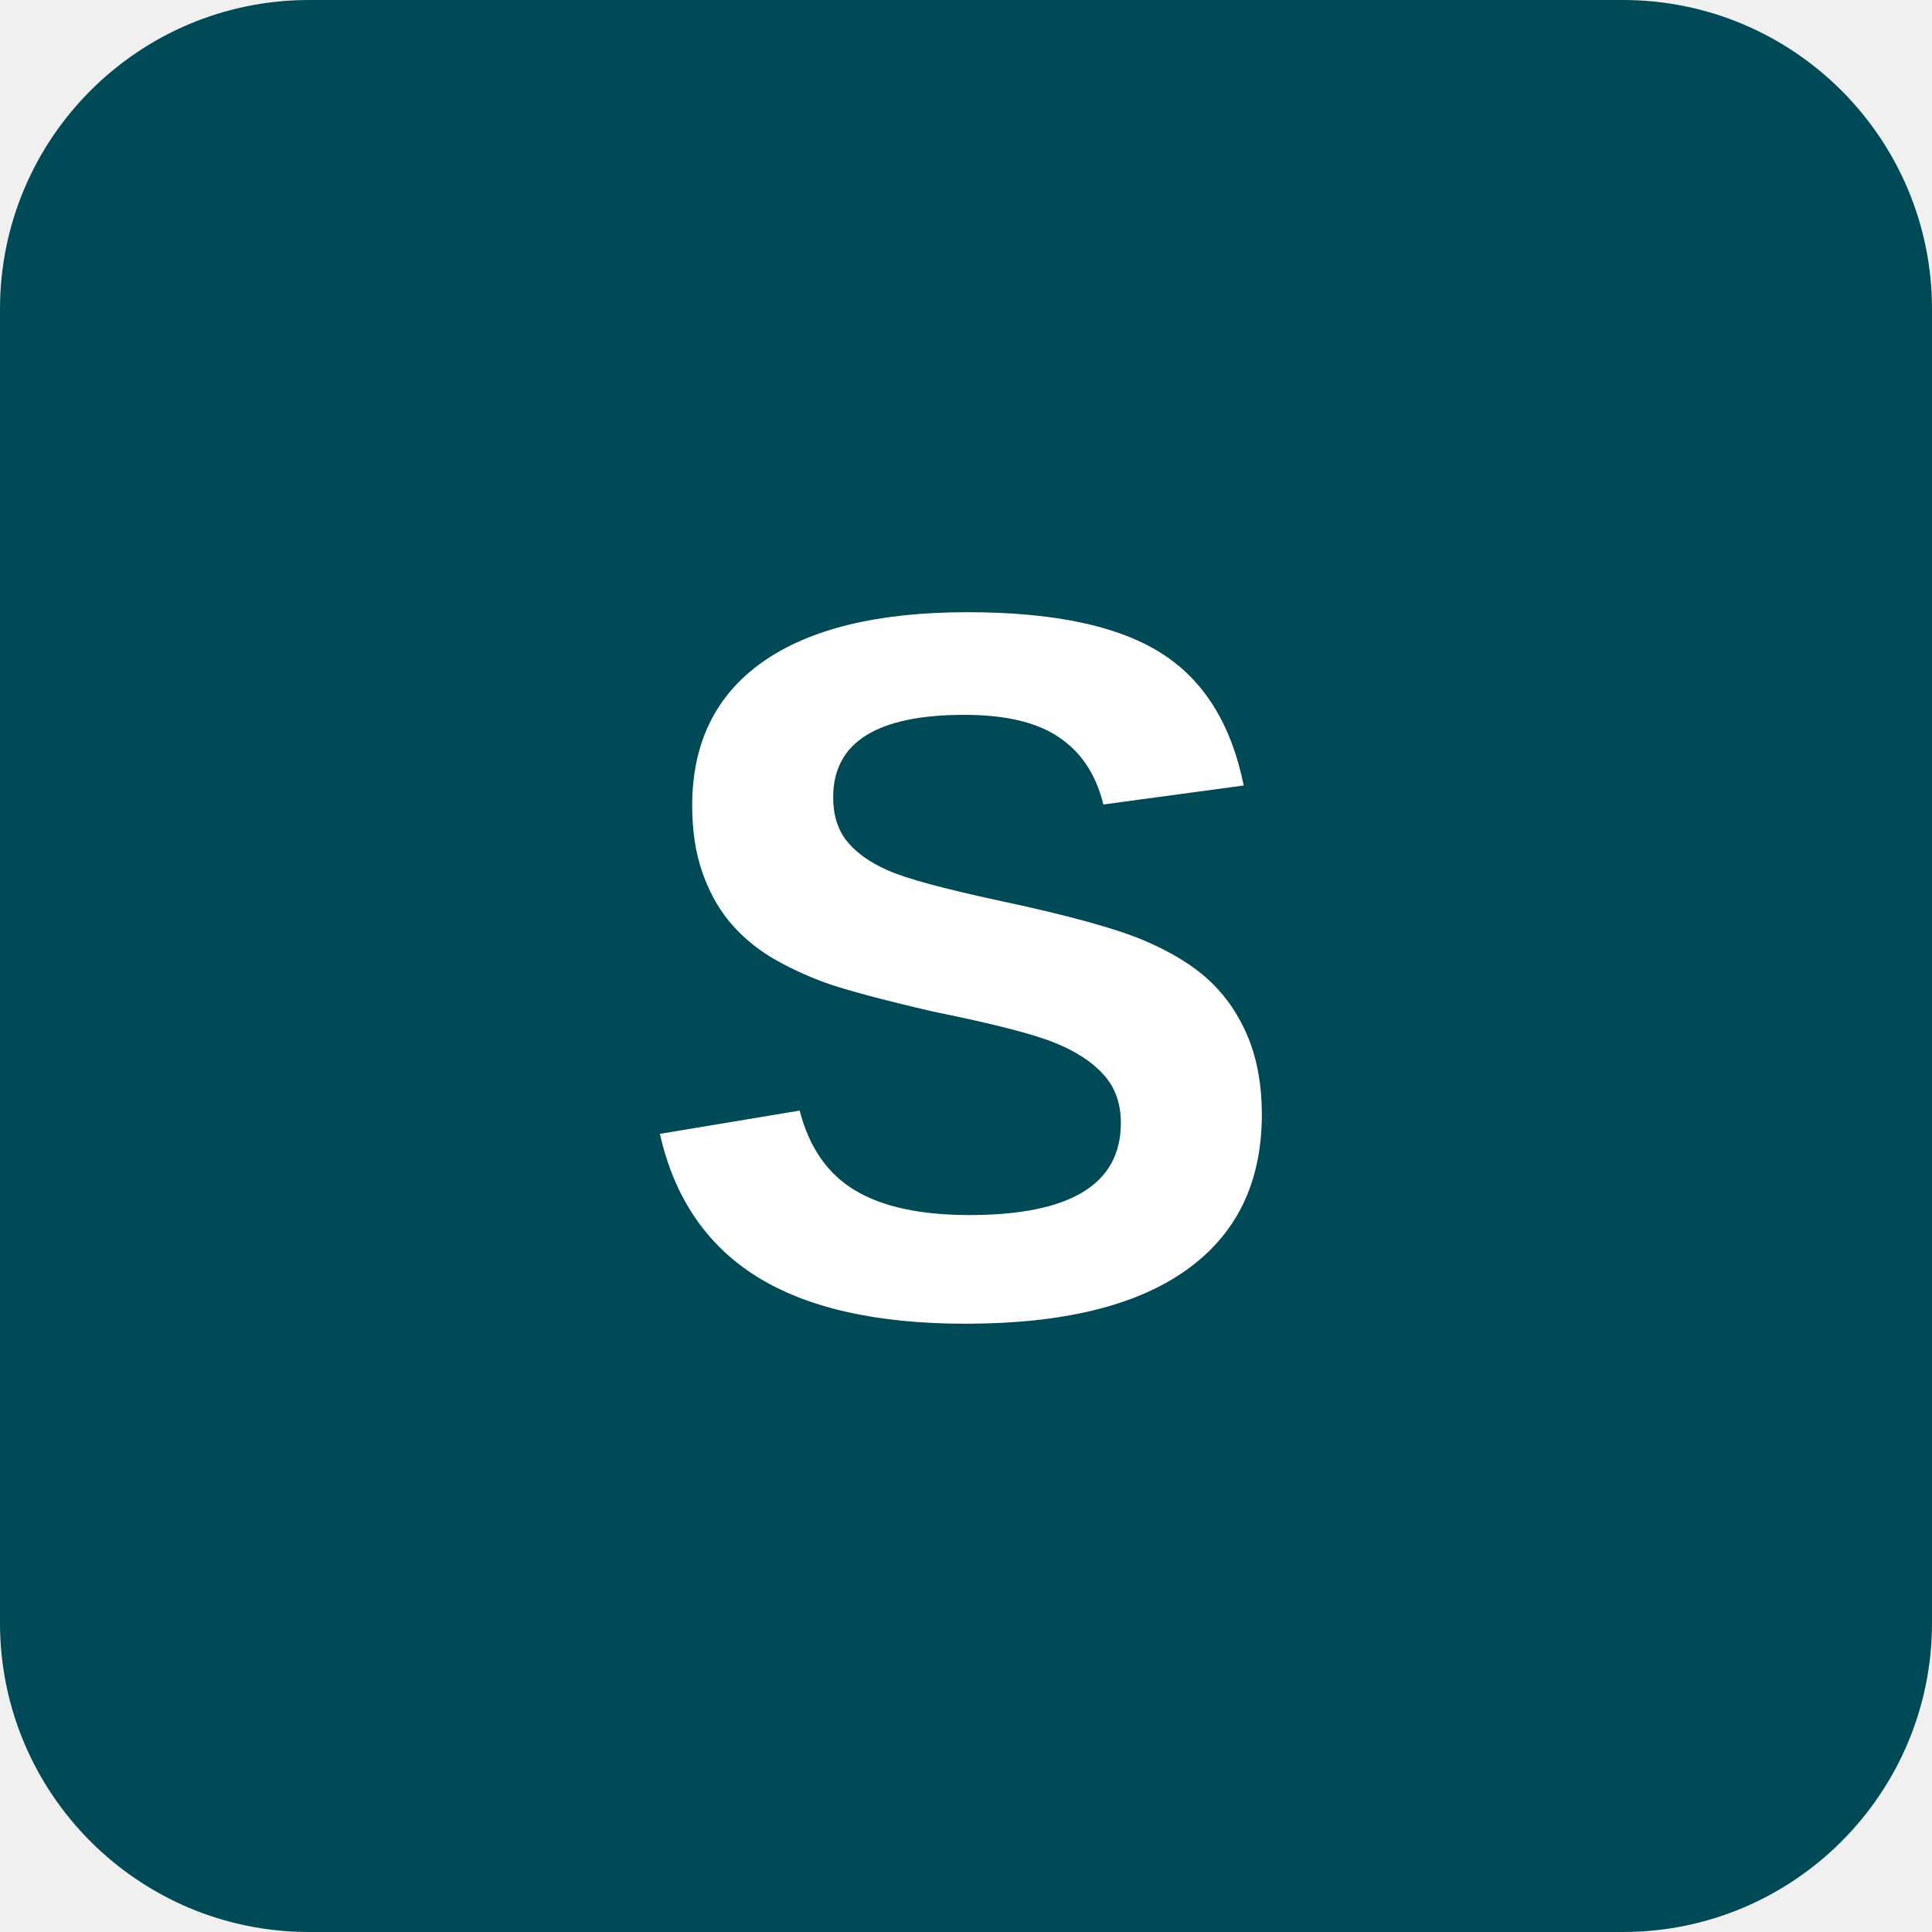
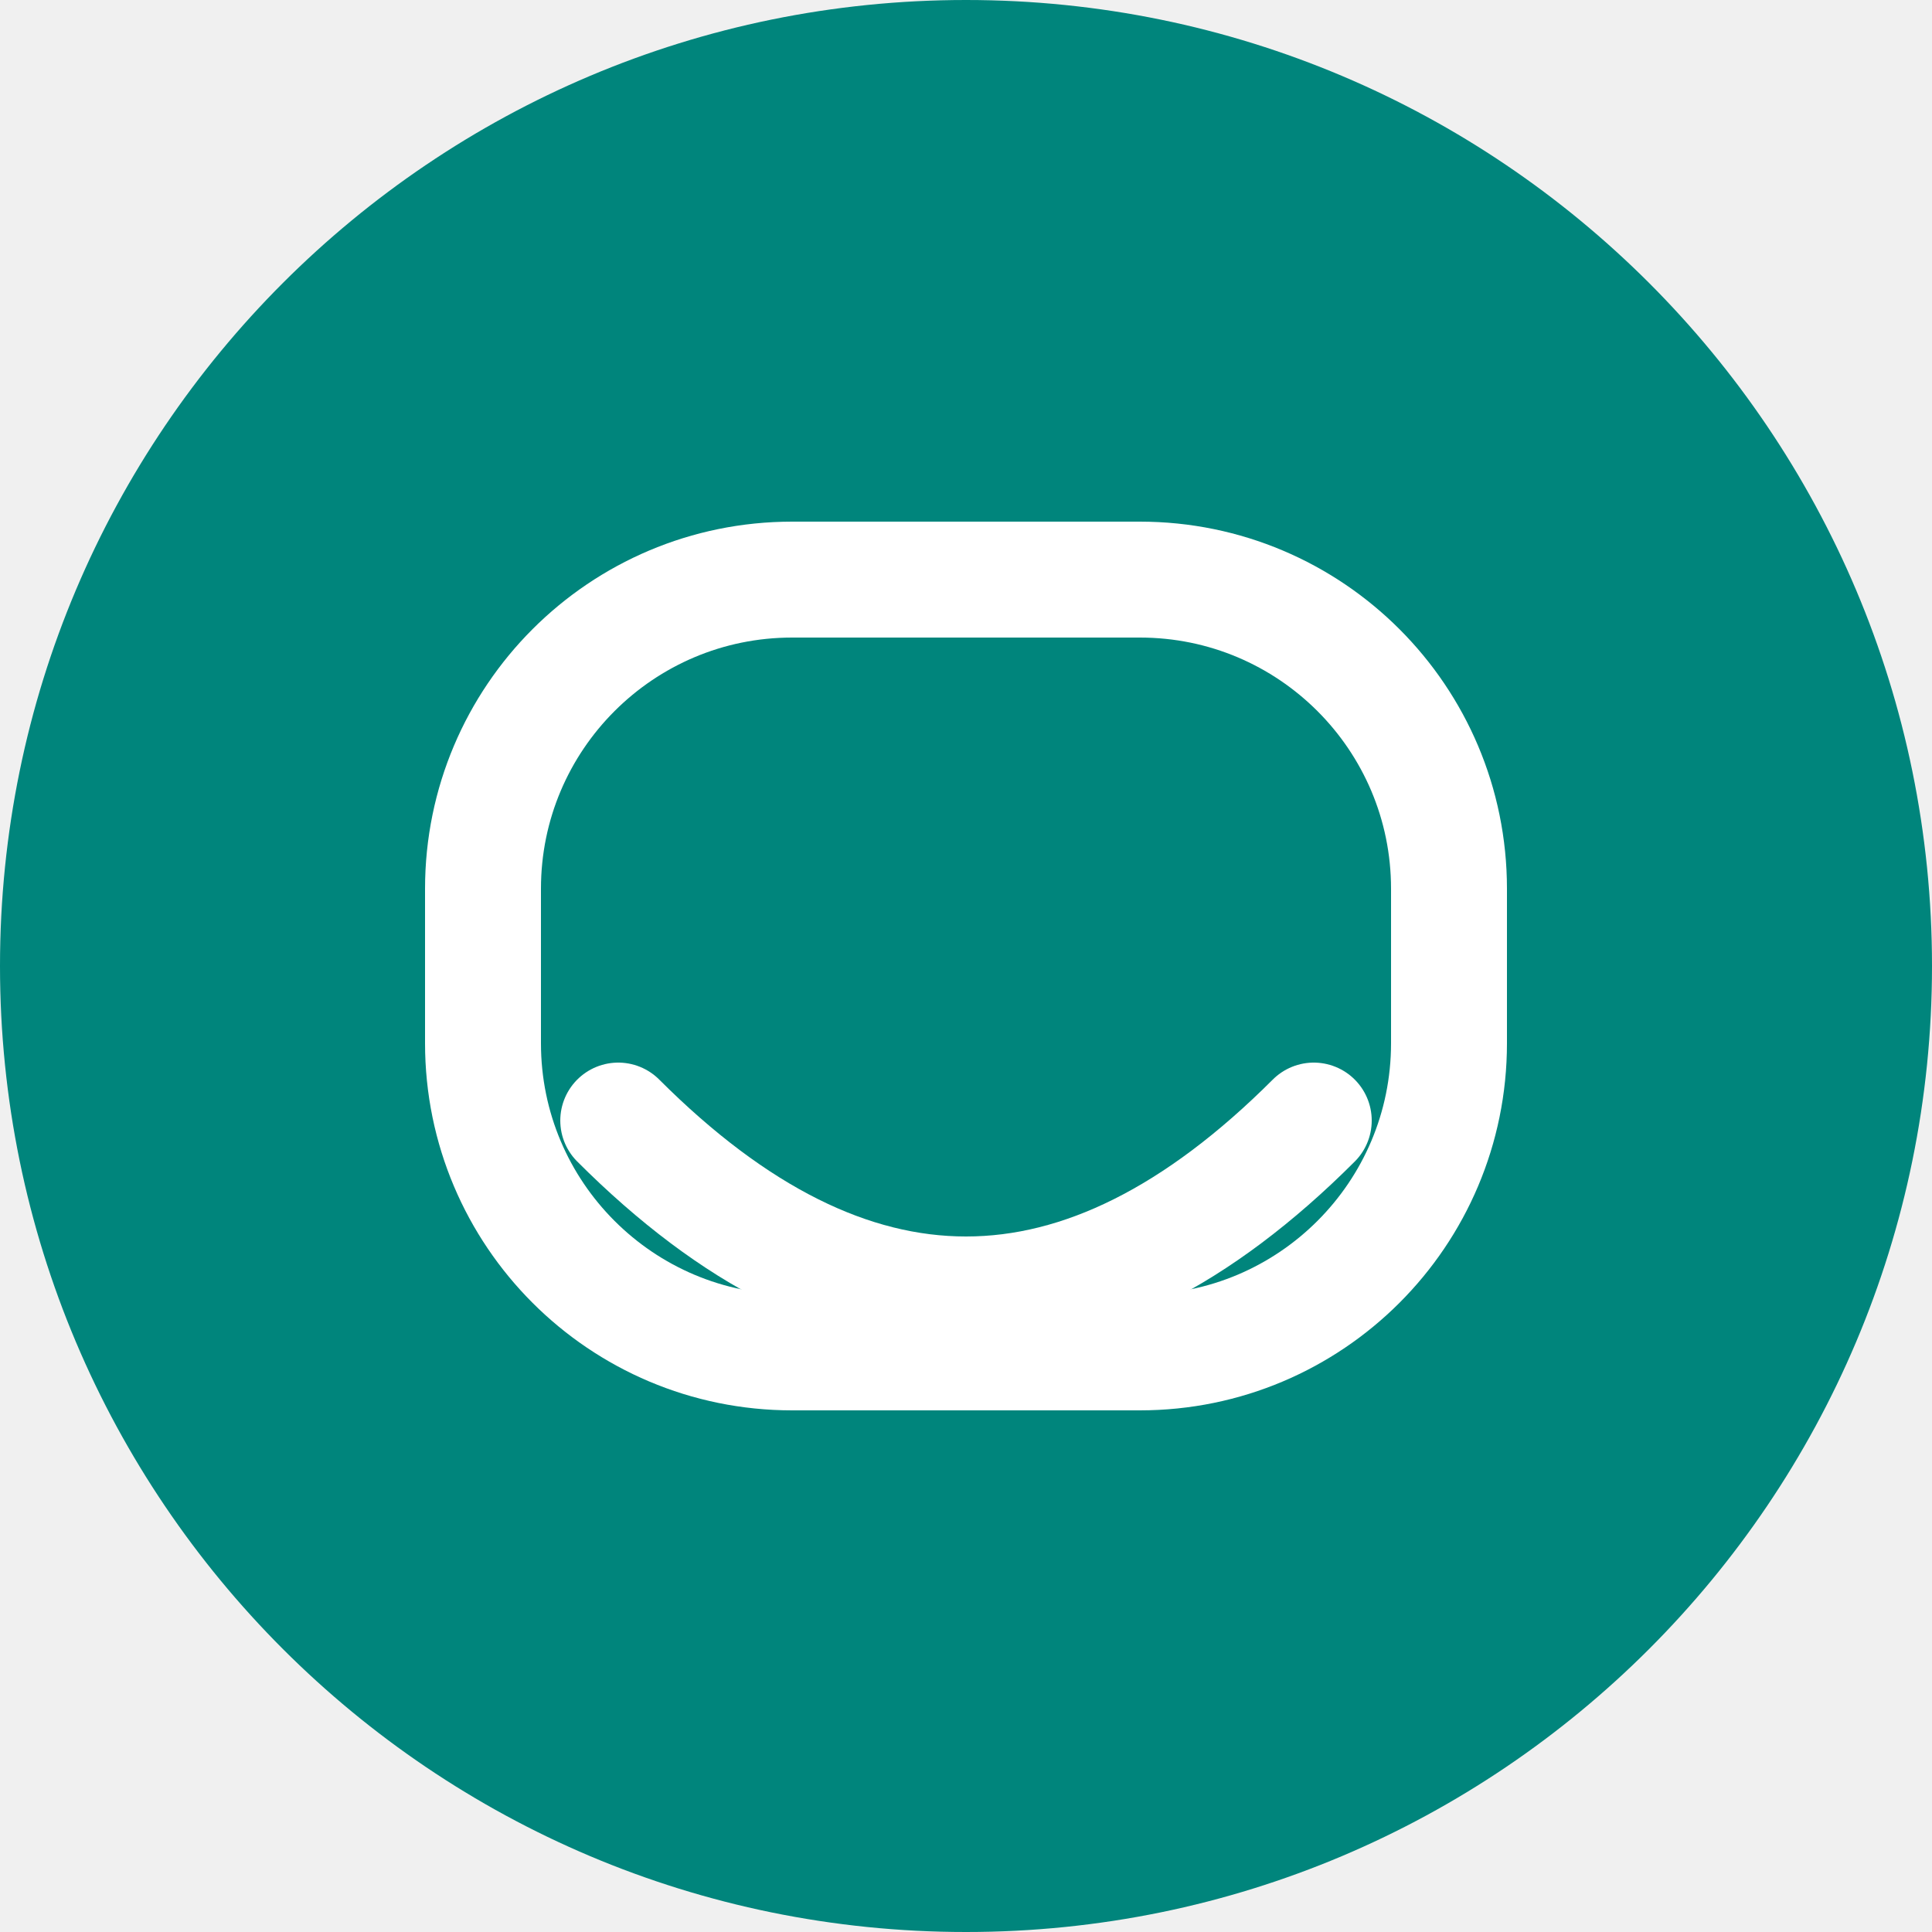
<svg xmlns="http://www.w3.org/2000/svg" viewBox="0 0 100 100">
-   <rect width="100" height="100" rx="16" fill="#004956" />
-   <text x="50" y="68" font-family="Arial Black,Arial,sans-serif" font-size="52" font-weight="900" fill="#fff" text-anchor="middle">S</text>
+   <circle cx="50" cy="50" r="50" fill="#00857C" />
+   <rect x="25" y="30" width="50" height="40" rx="16" fill="none" stroke="#fff" stroke-width="6" />
+   <path d="M32 58 Q50 76 68 58" fill="none" stroke="#fff" stroke-width="6" stroke-linecap="round" />
</svg>
